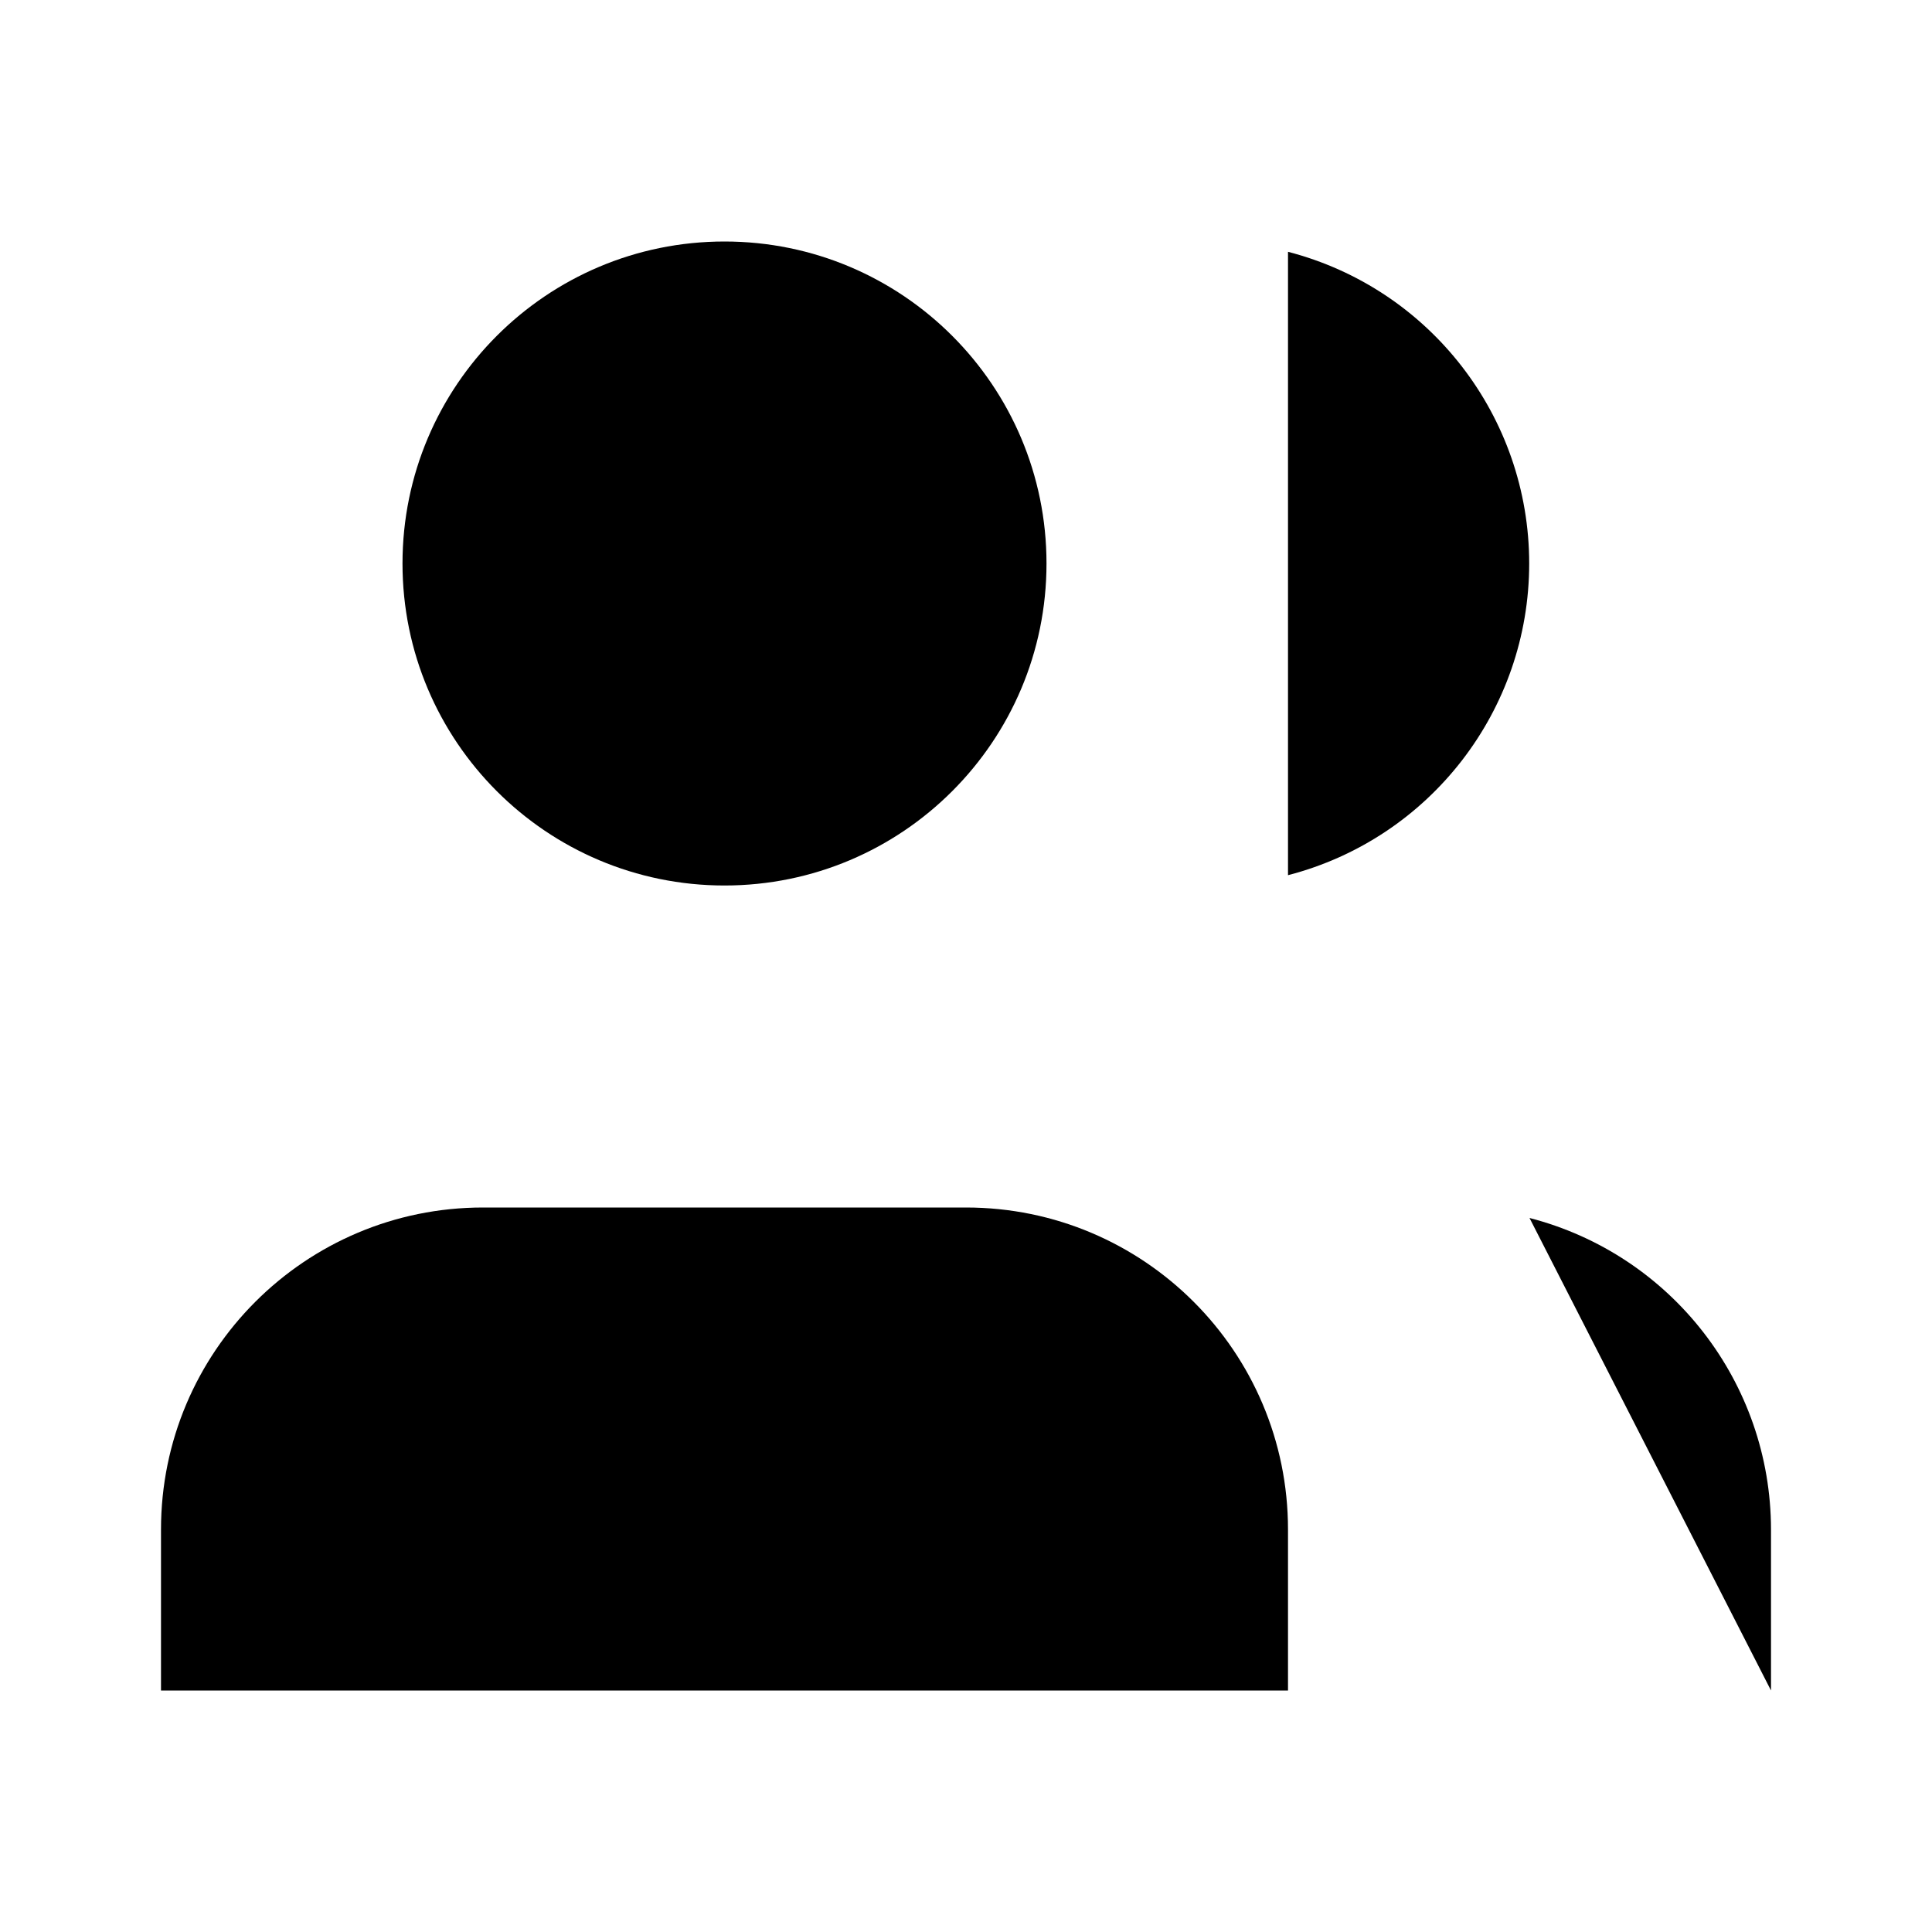
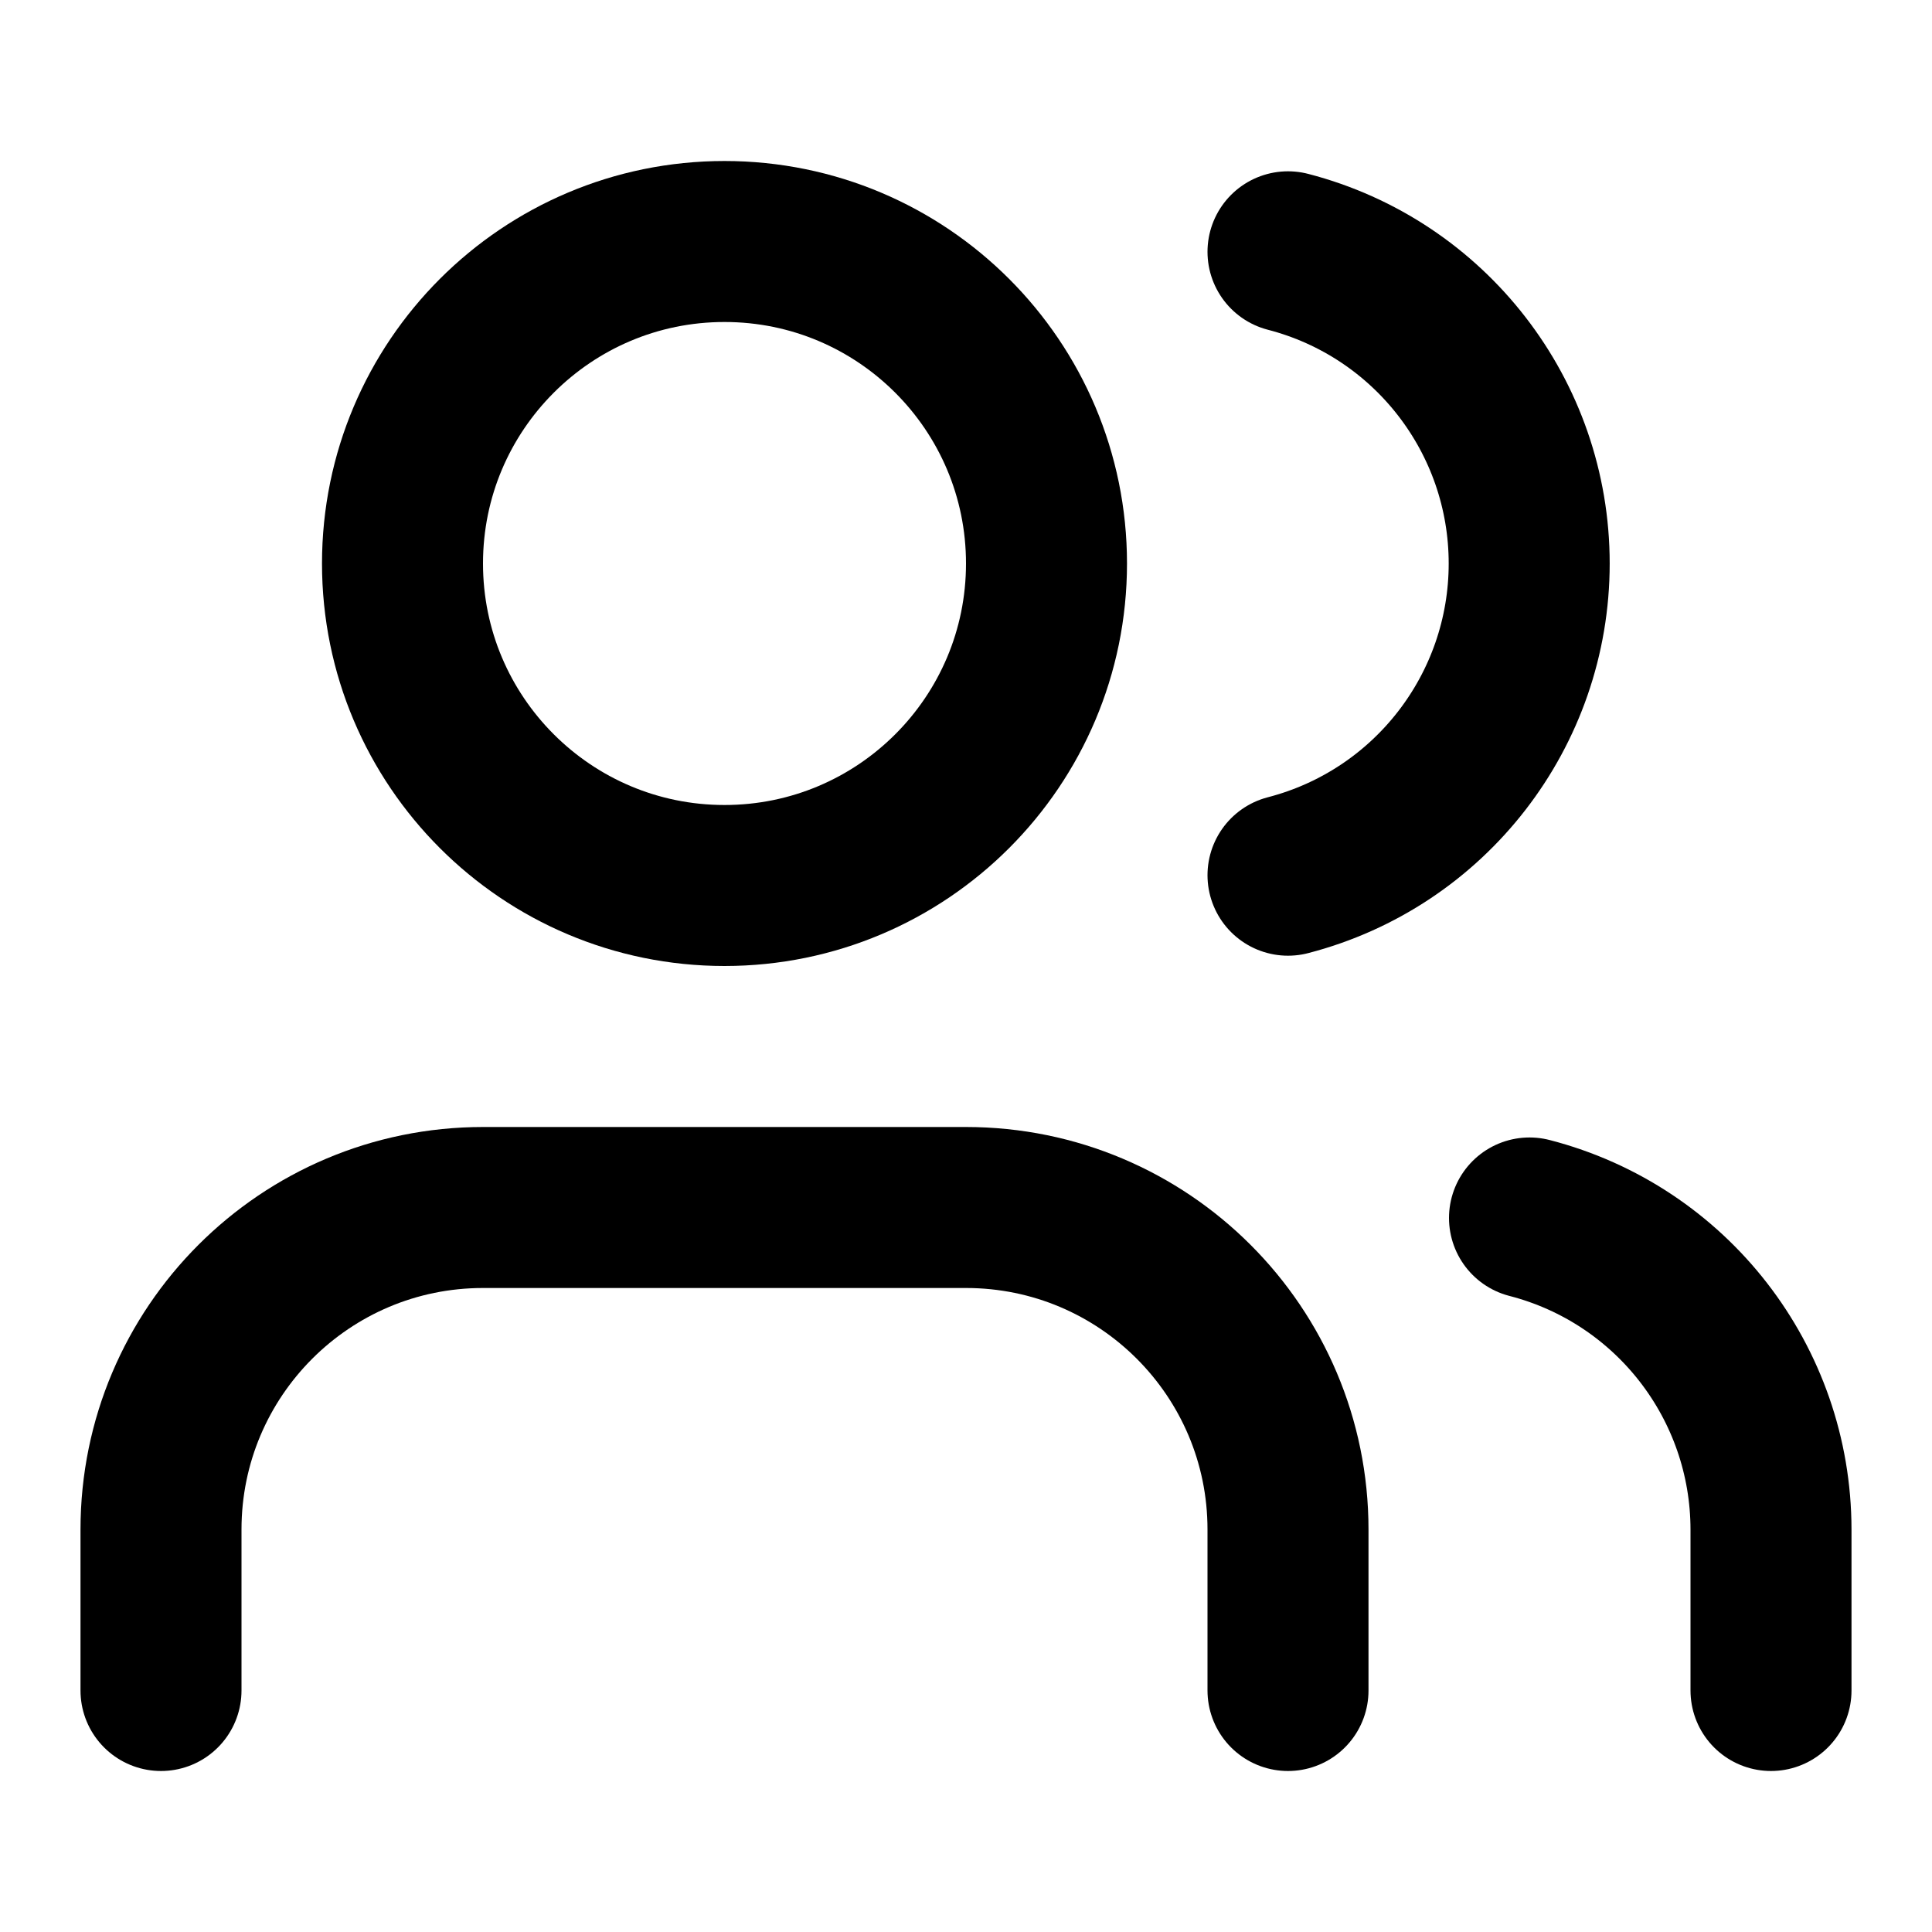
- <svg xmlns="http://www.w3.org/2000/svg" width="24" height="24" viewBox="0 0 24 24" fill="currentColor" stroke="none" stroke-width="2" stroke-linecap="round" stroke-linejoin="round" class="lucide lucide-users icon-svg" aria-hidden="true" data-replit-metadata="artifacts/mockup-sandbox/src/components/mockups/icon-set/Iconografia.tsx:113:8" data-component-name="Icon" data-icon-svg="" data-icon-name="Users">
+ <svg xmlns="http://www.w3.org/2000/svg" width="24" height="24" viewBox="0 0 24 24" fill="none" stroke="currentColor" stroke-width="2" stroke-linecap="round" stroke-linejoin="round" class="lucide lucide-users icon-svg" aria-hidden="true" data-replit-metadata="artifacts/mockup-sandbox/src/components/mockups/icon-set/Iconografia.tsx:113:8" data-component-name="Icon" data-icon-svg="" data-icon-name="Users">
  <path d="M16 21v-2a4 4 0 0 0-4-4H6a4 4 0 0 0-4 4v2" />
  <path d="M16 3.128a4 4 0 0 1 0 7.744" />
  <path d="M22 21v-2a4 4 0 0 0-3-3.87" />
  <circle cx="9" cy="7" r="4" />
</svg>
